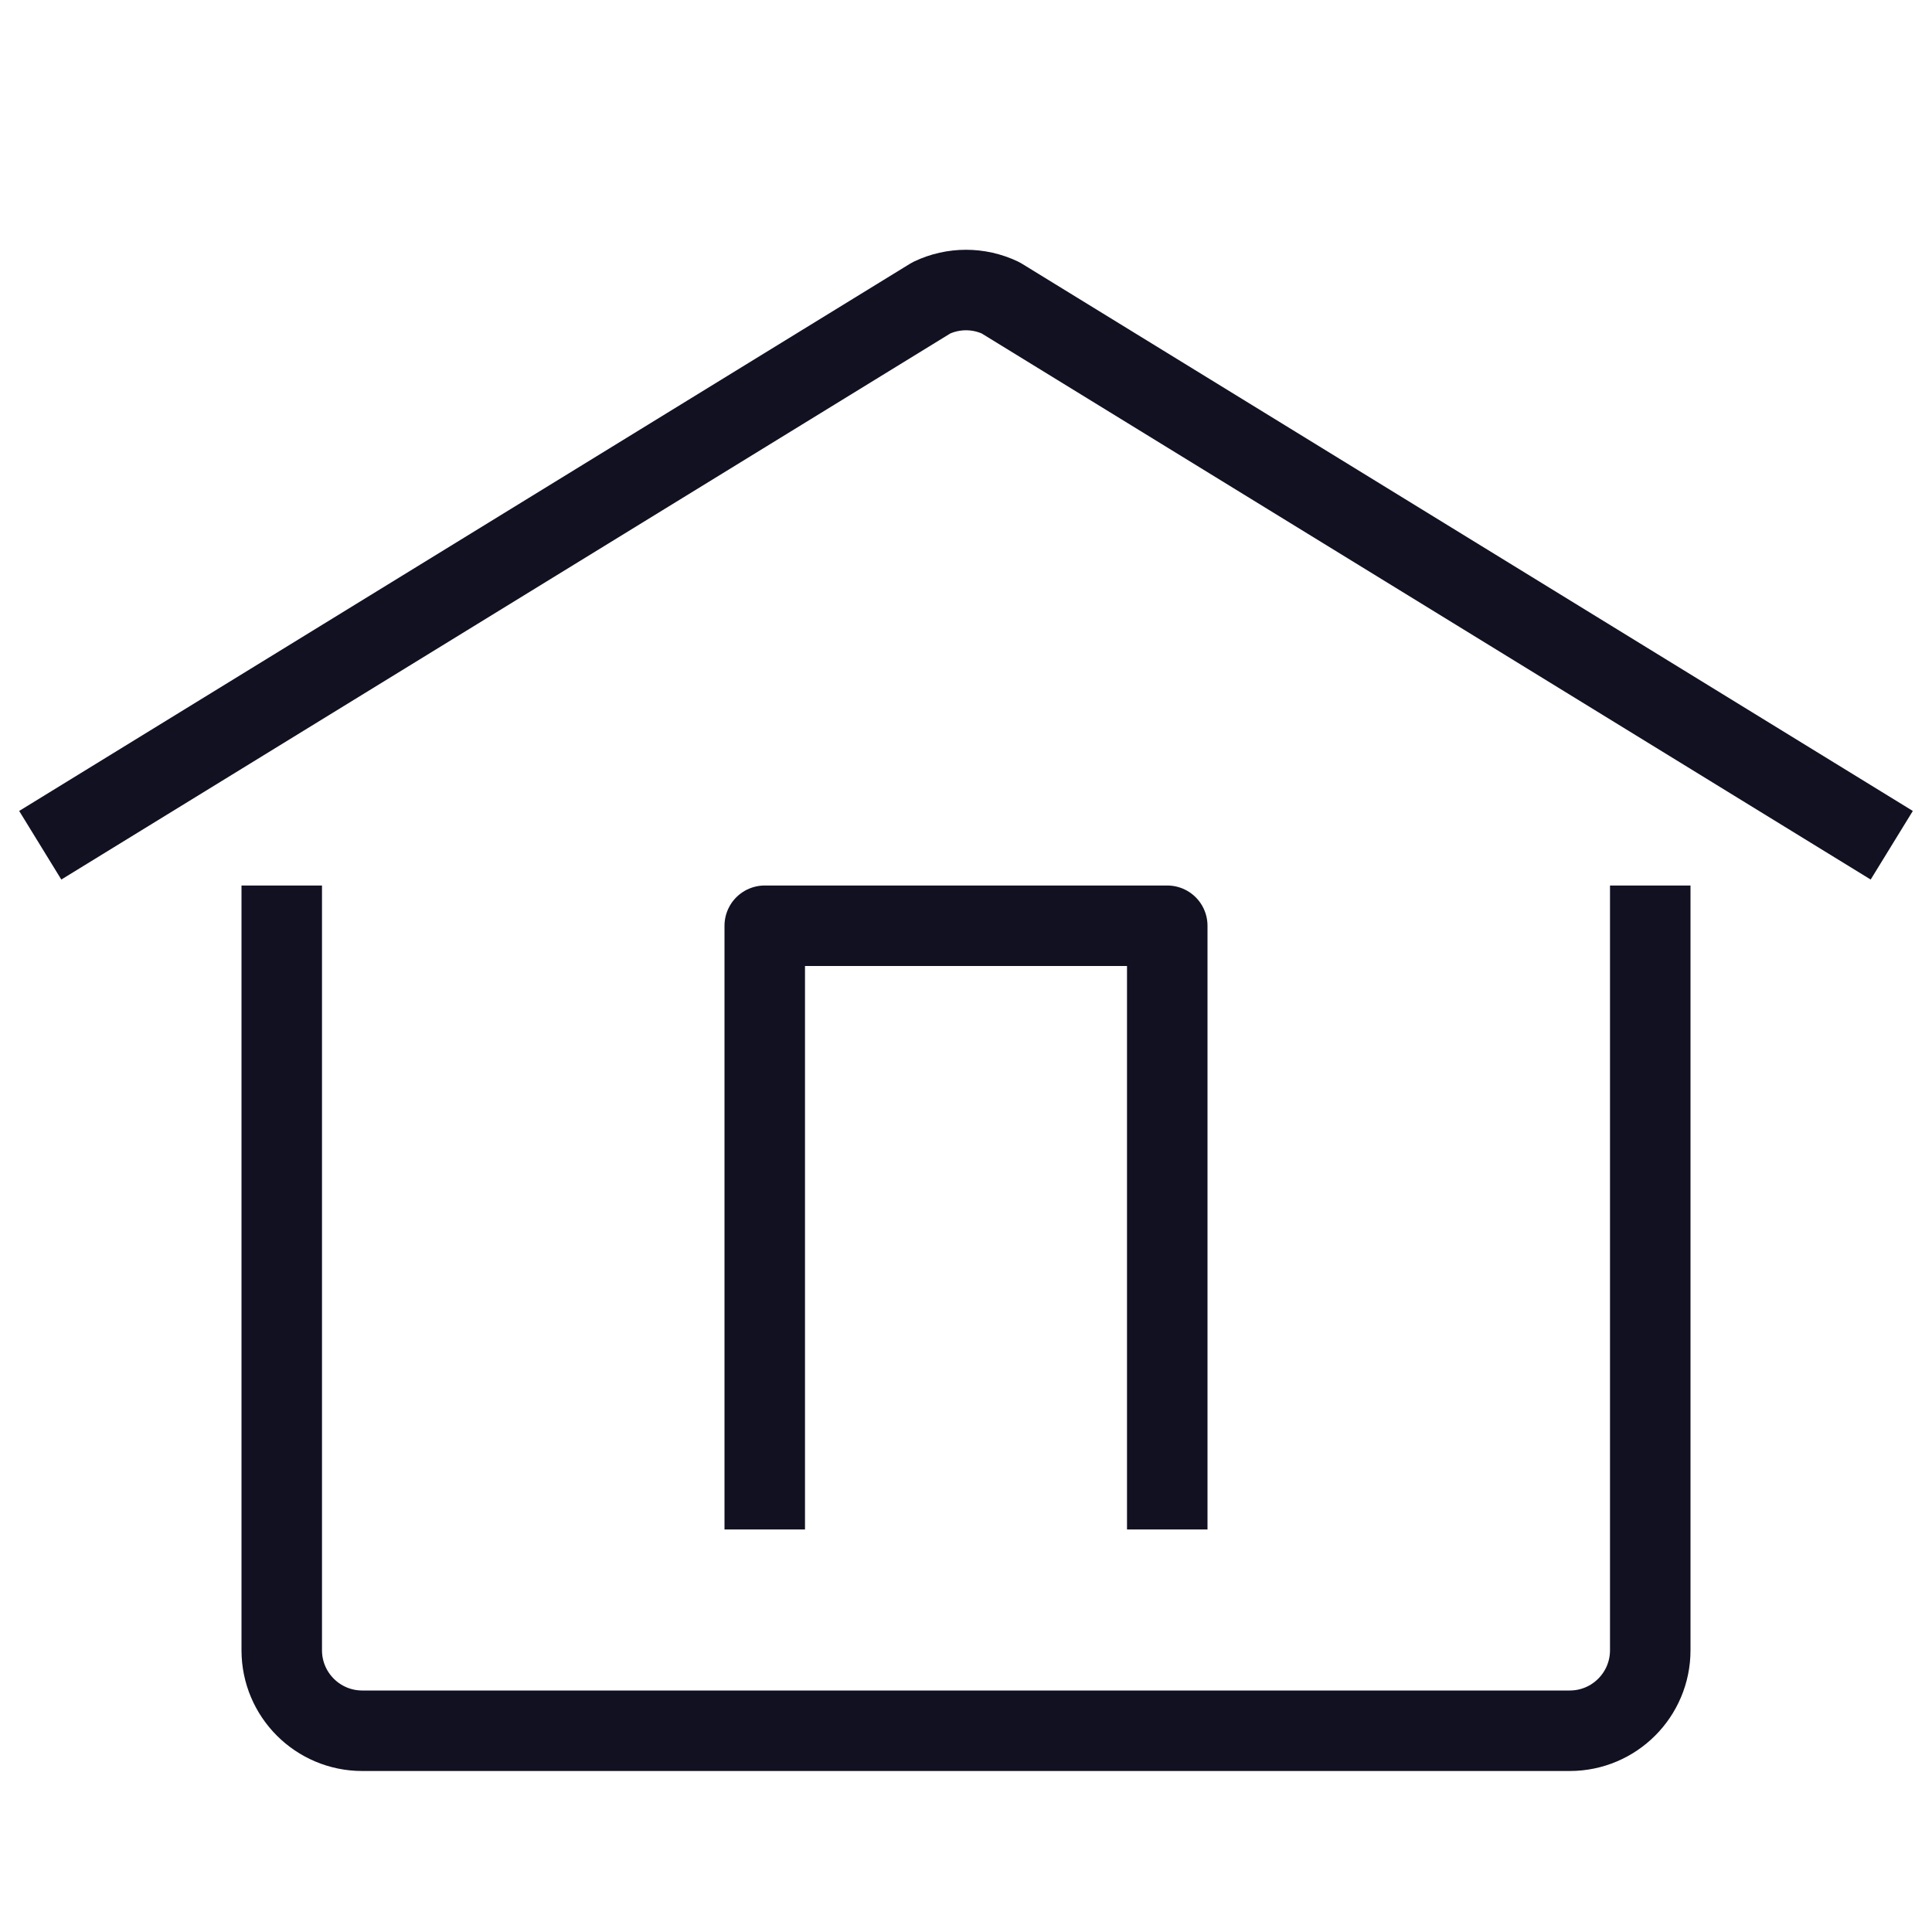
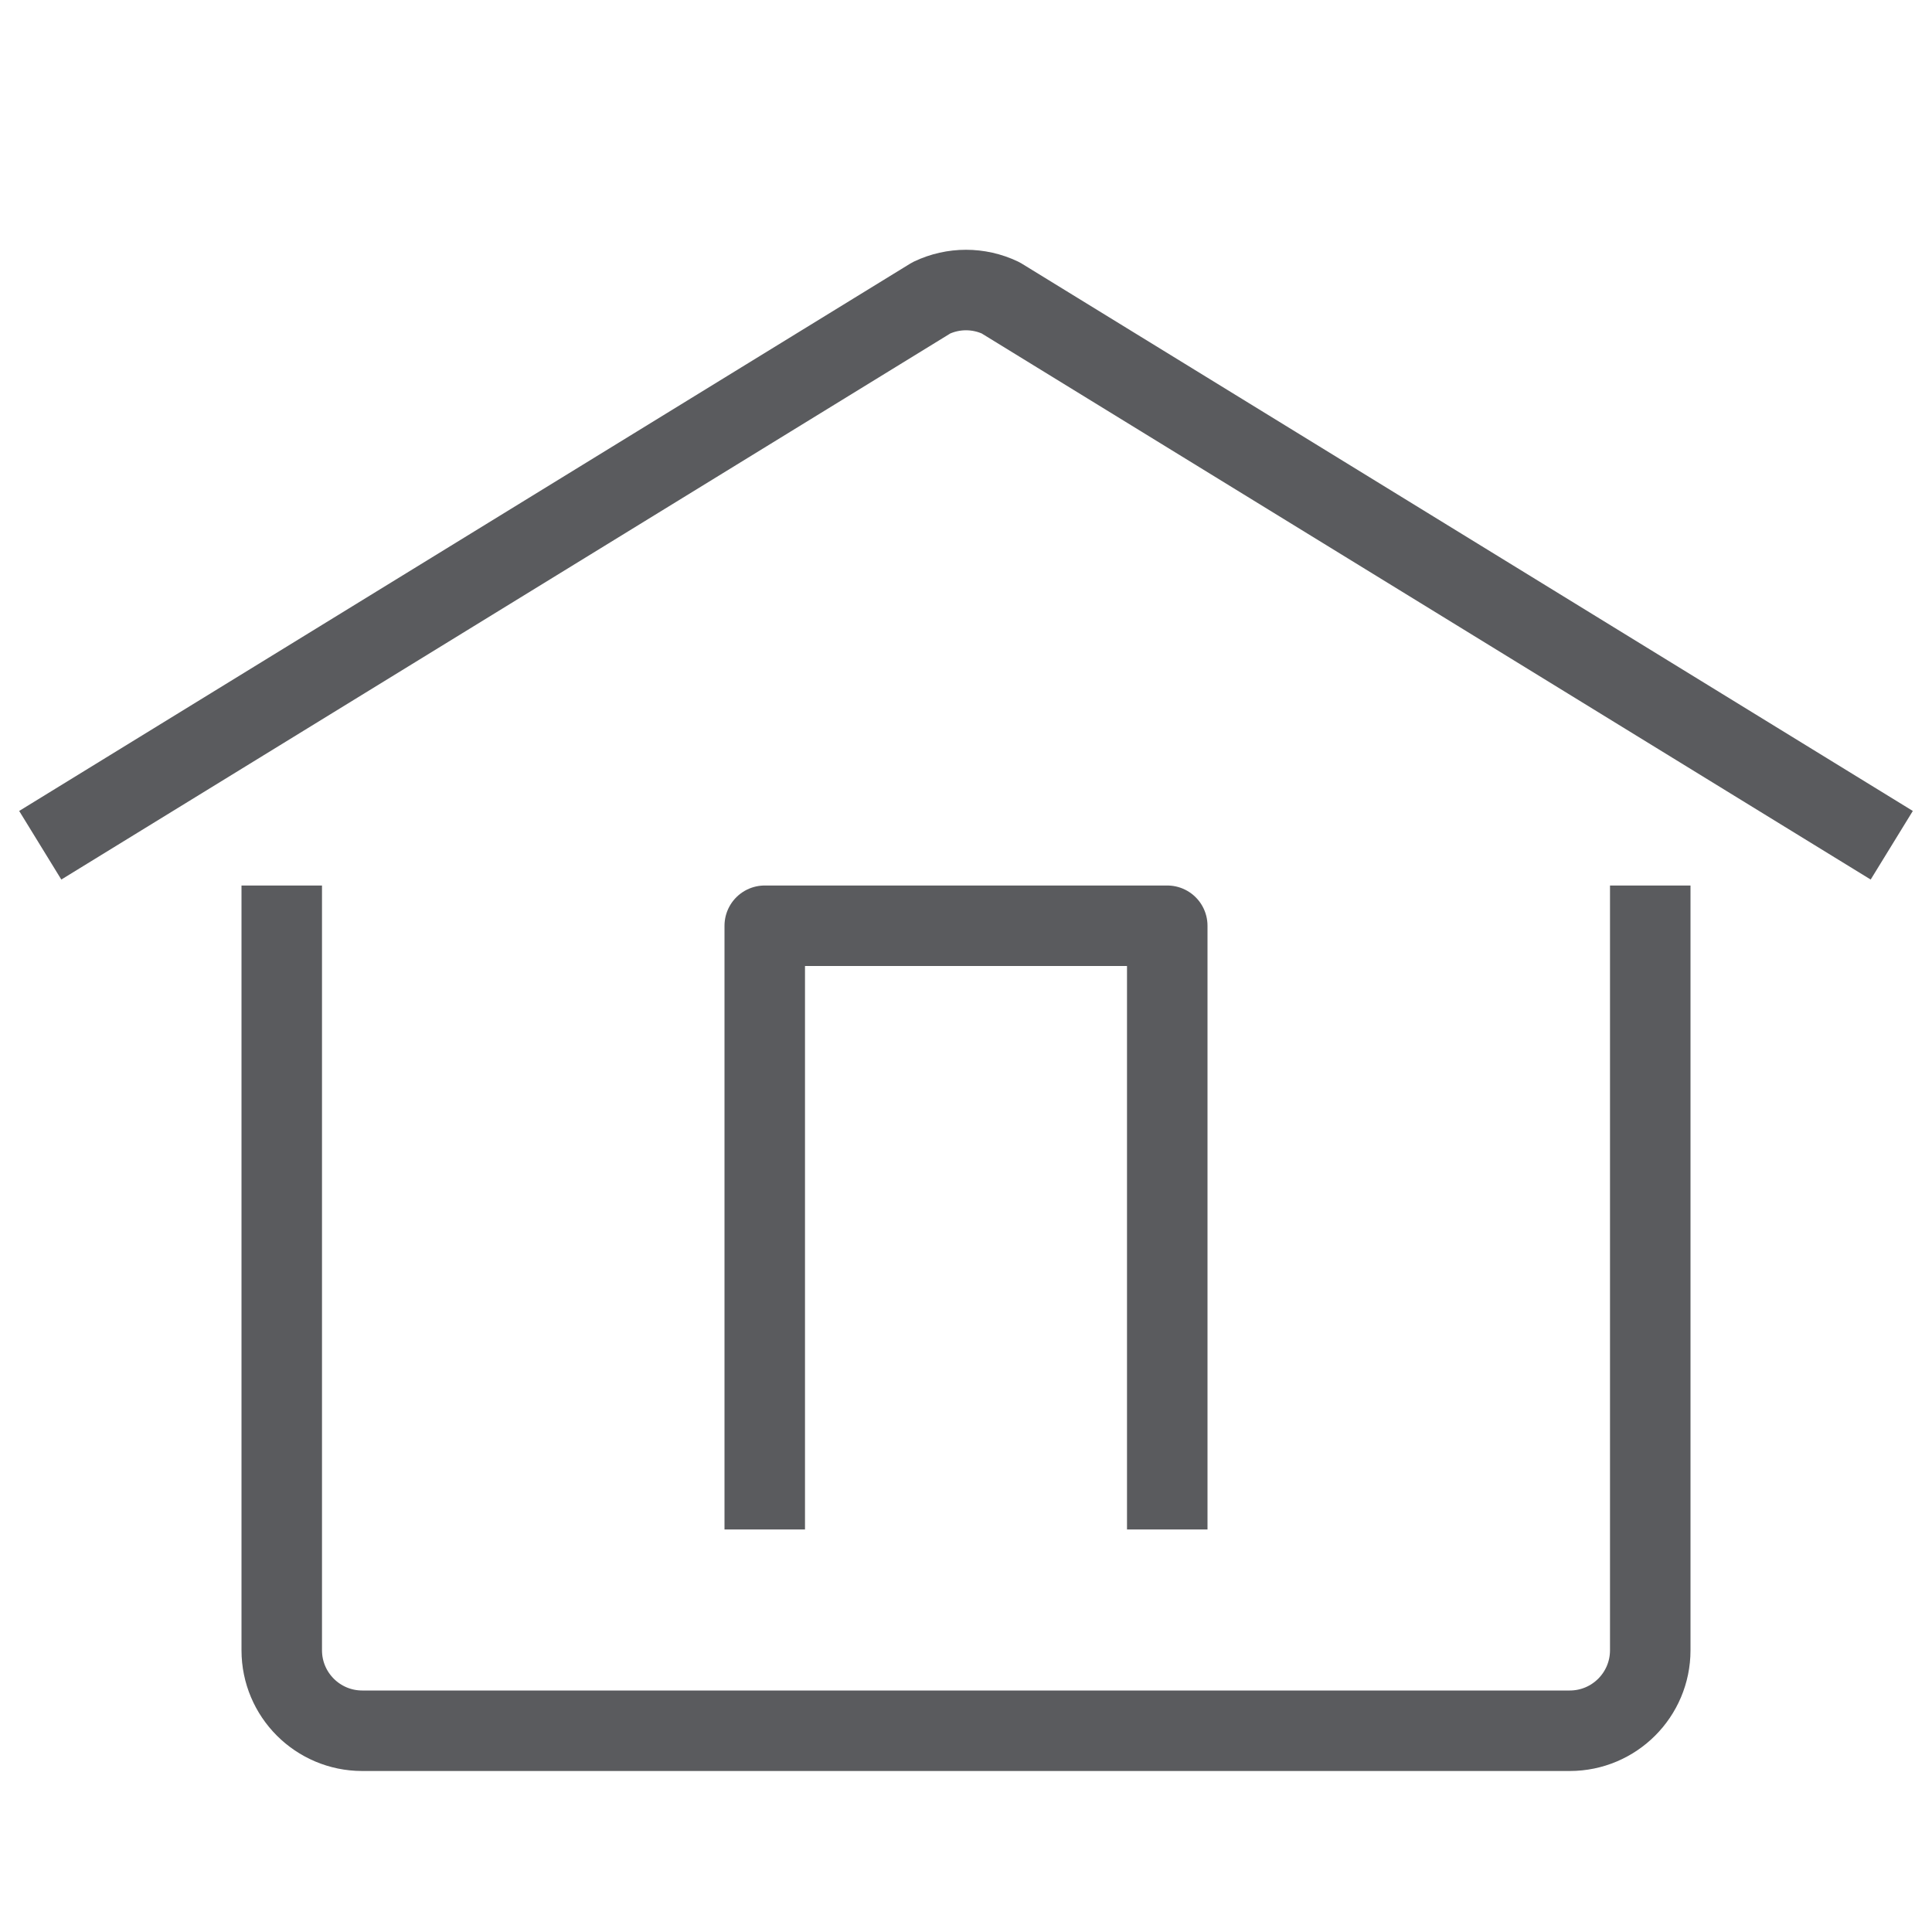
<svg xmlns="http://www.w3.org/2000/svg" id="Layer_1" data-name="Layer 1" viewBox="0 0 24 24">
-   <path d="M3.5,11.5v9a1,1,0,0,0,1,1h15a1,1,0,0,0,1-1v-9" style="fill:none;stroke:#112;stroke-linecap:square;stroke-linejoin:round" />
-   <path d="M.5,10.5,11.57,3.7a1,1,0,0,1,.86,0L23.5,10.5" style="fill:none;stroke:#112;stroke-linejoin:round" />
-   <polyline points="9.5 18.5 9.5 11.5 14.5 11.5 14.5 18.5" style="fill:none;stroke:#112;stroke-linecap:square;stroke-linejoin:round" />
+   <path d="M3.5,11.5v9a1,1,0,0,0,1,1h15a1,1,0,0,0,1-1v-9" style="fill:none;stroke:#5a5b5e;stroke-linecap:square;stroke-linejoin:round" />
+   <path d="M.5,10.5,11.57,3.7a1,1,0,0,1,.86,0L23.5,10.5" style="fill:none;stroke:#5a5b5e;stroke-linejoin:round" />
+   <polyline points="9.5 18.5 9.5 11.5 14.5 11.5 14.5 18.5" style="fill:none;stroke:#5a5b5e;stroke-linecap:square;stroke-linejoin:round" />
</svg>
